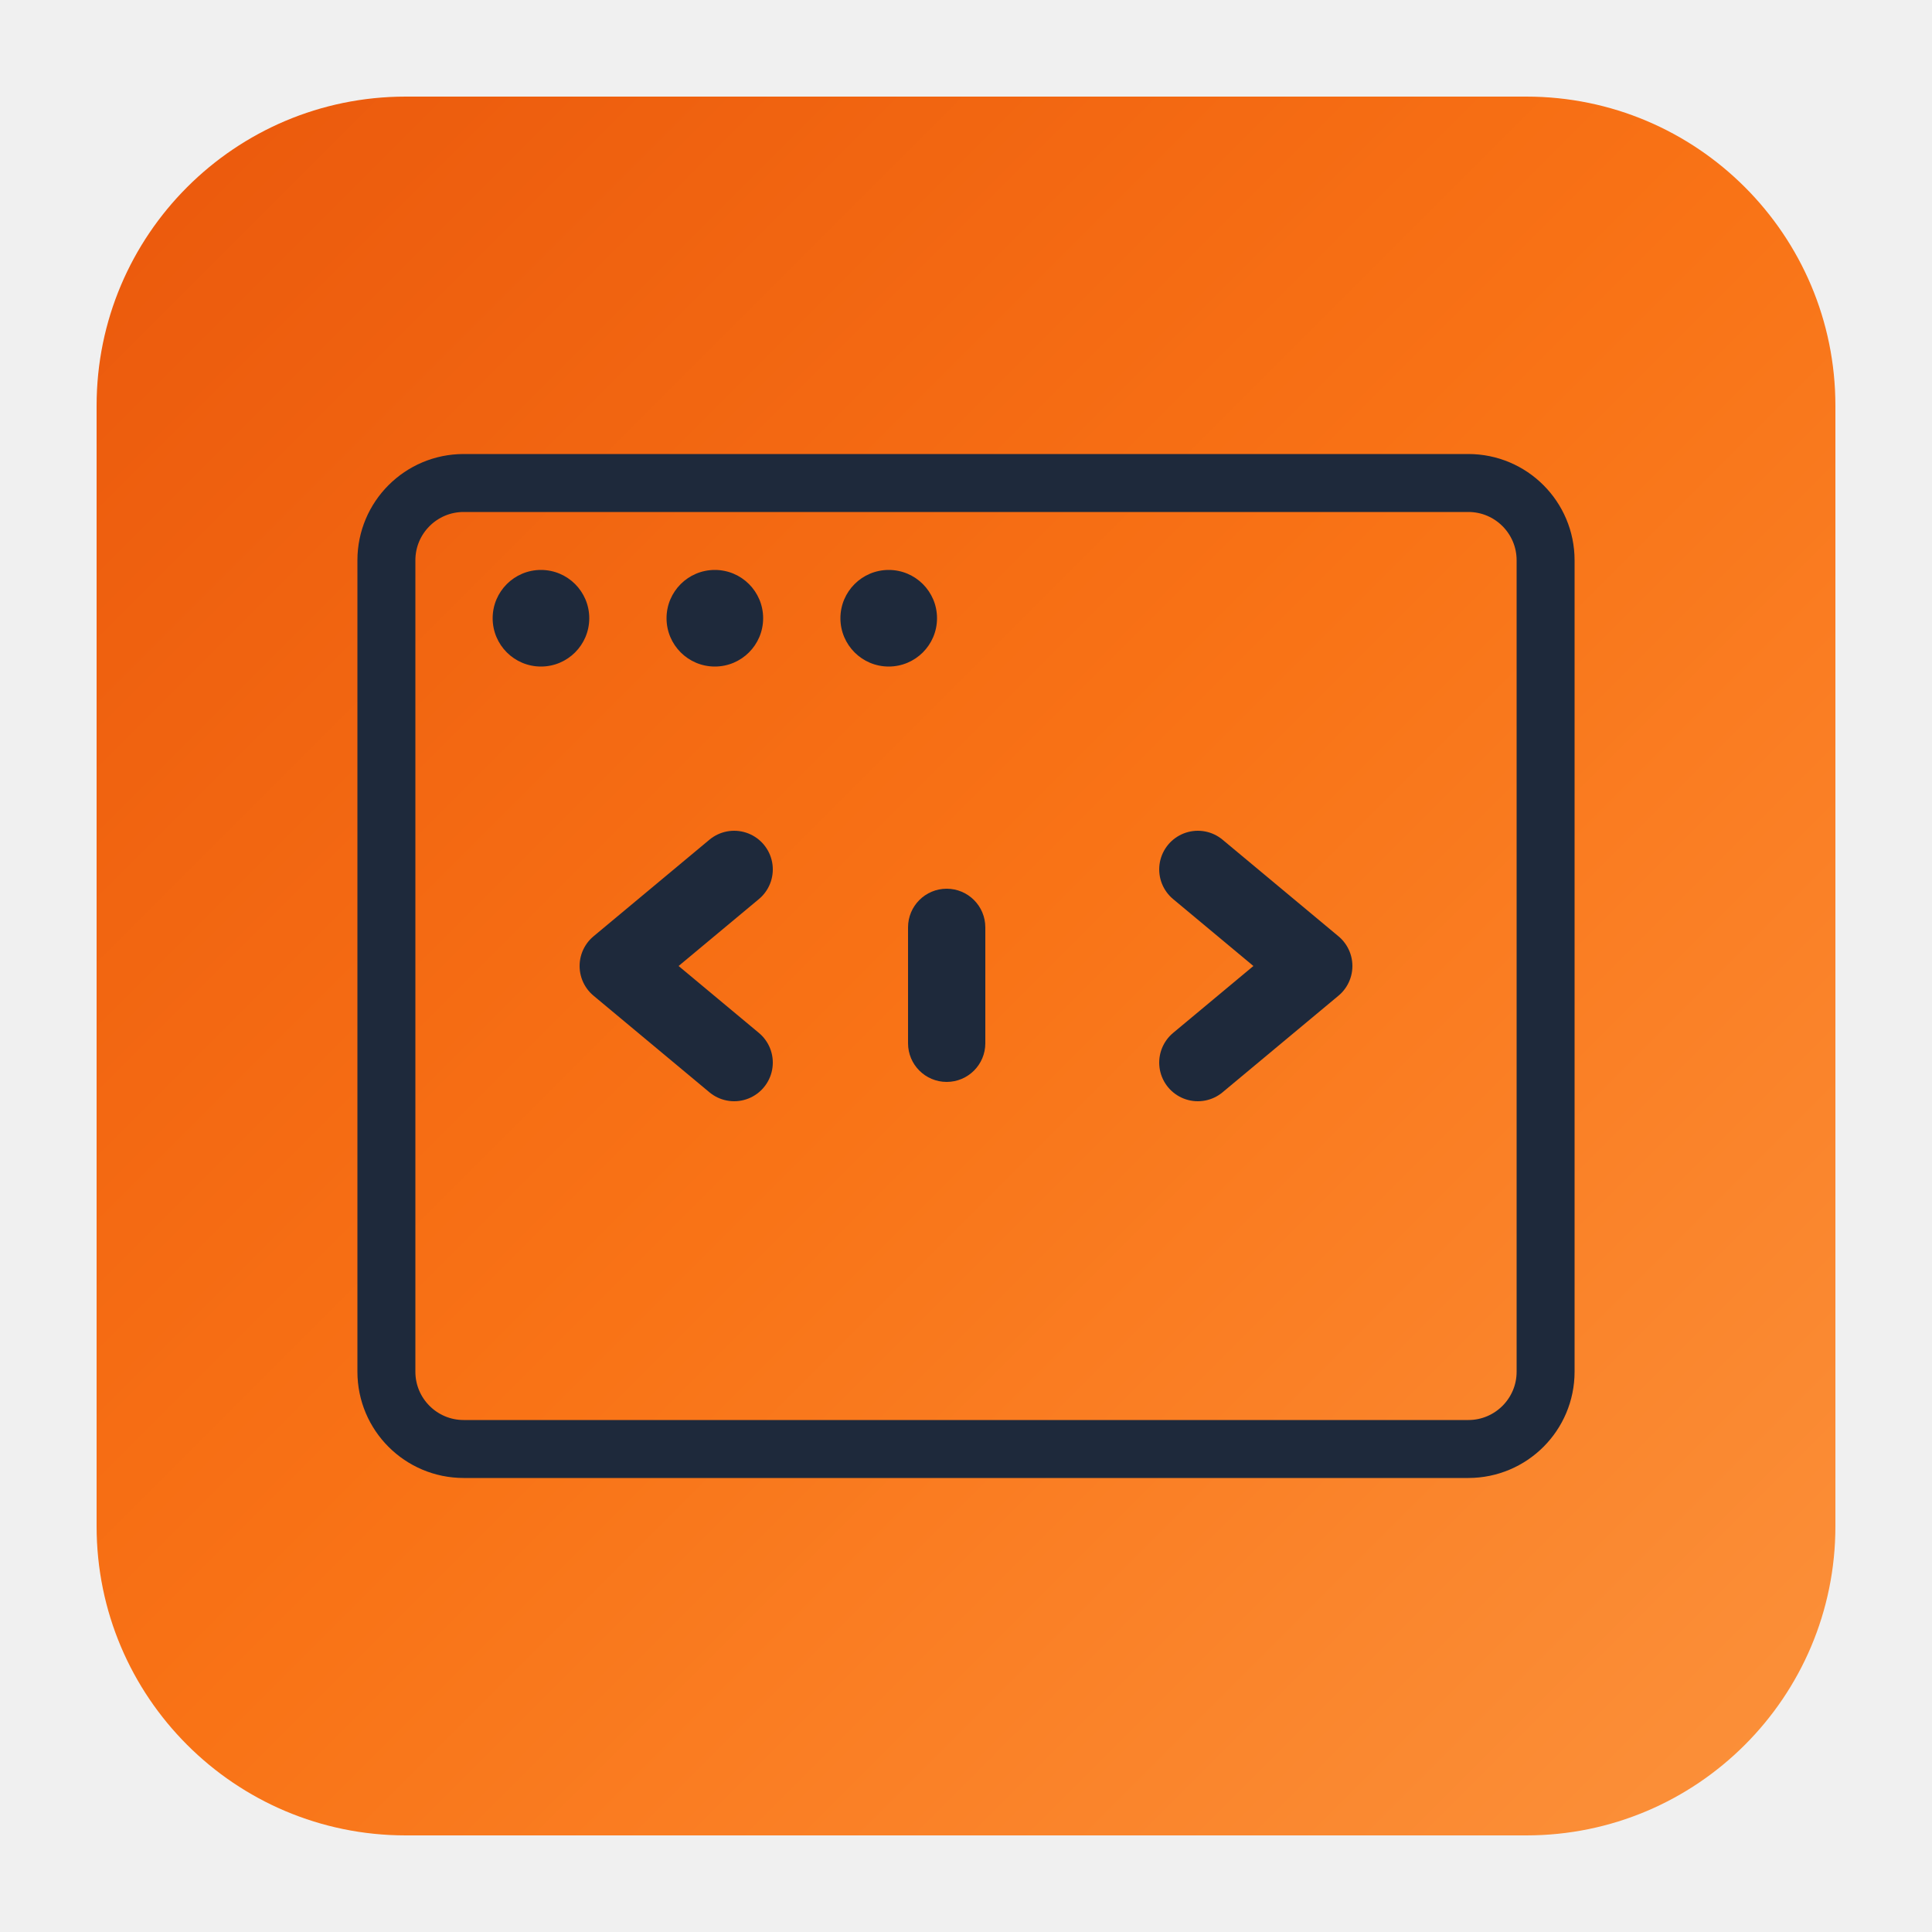
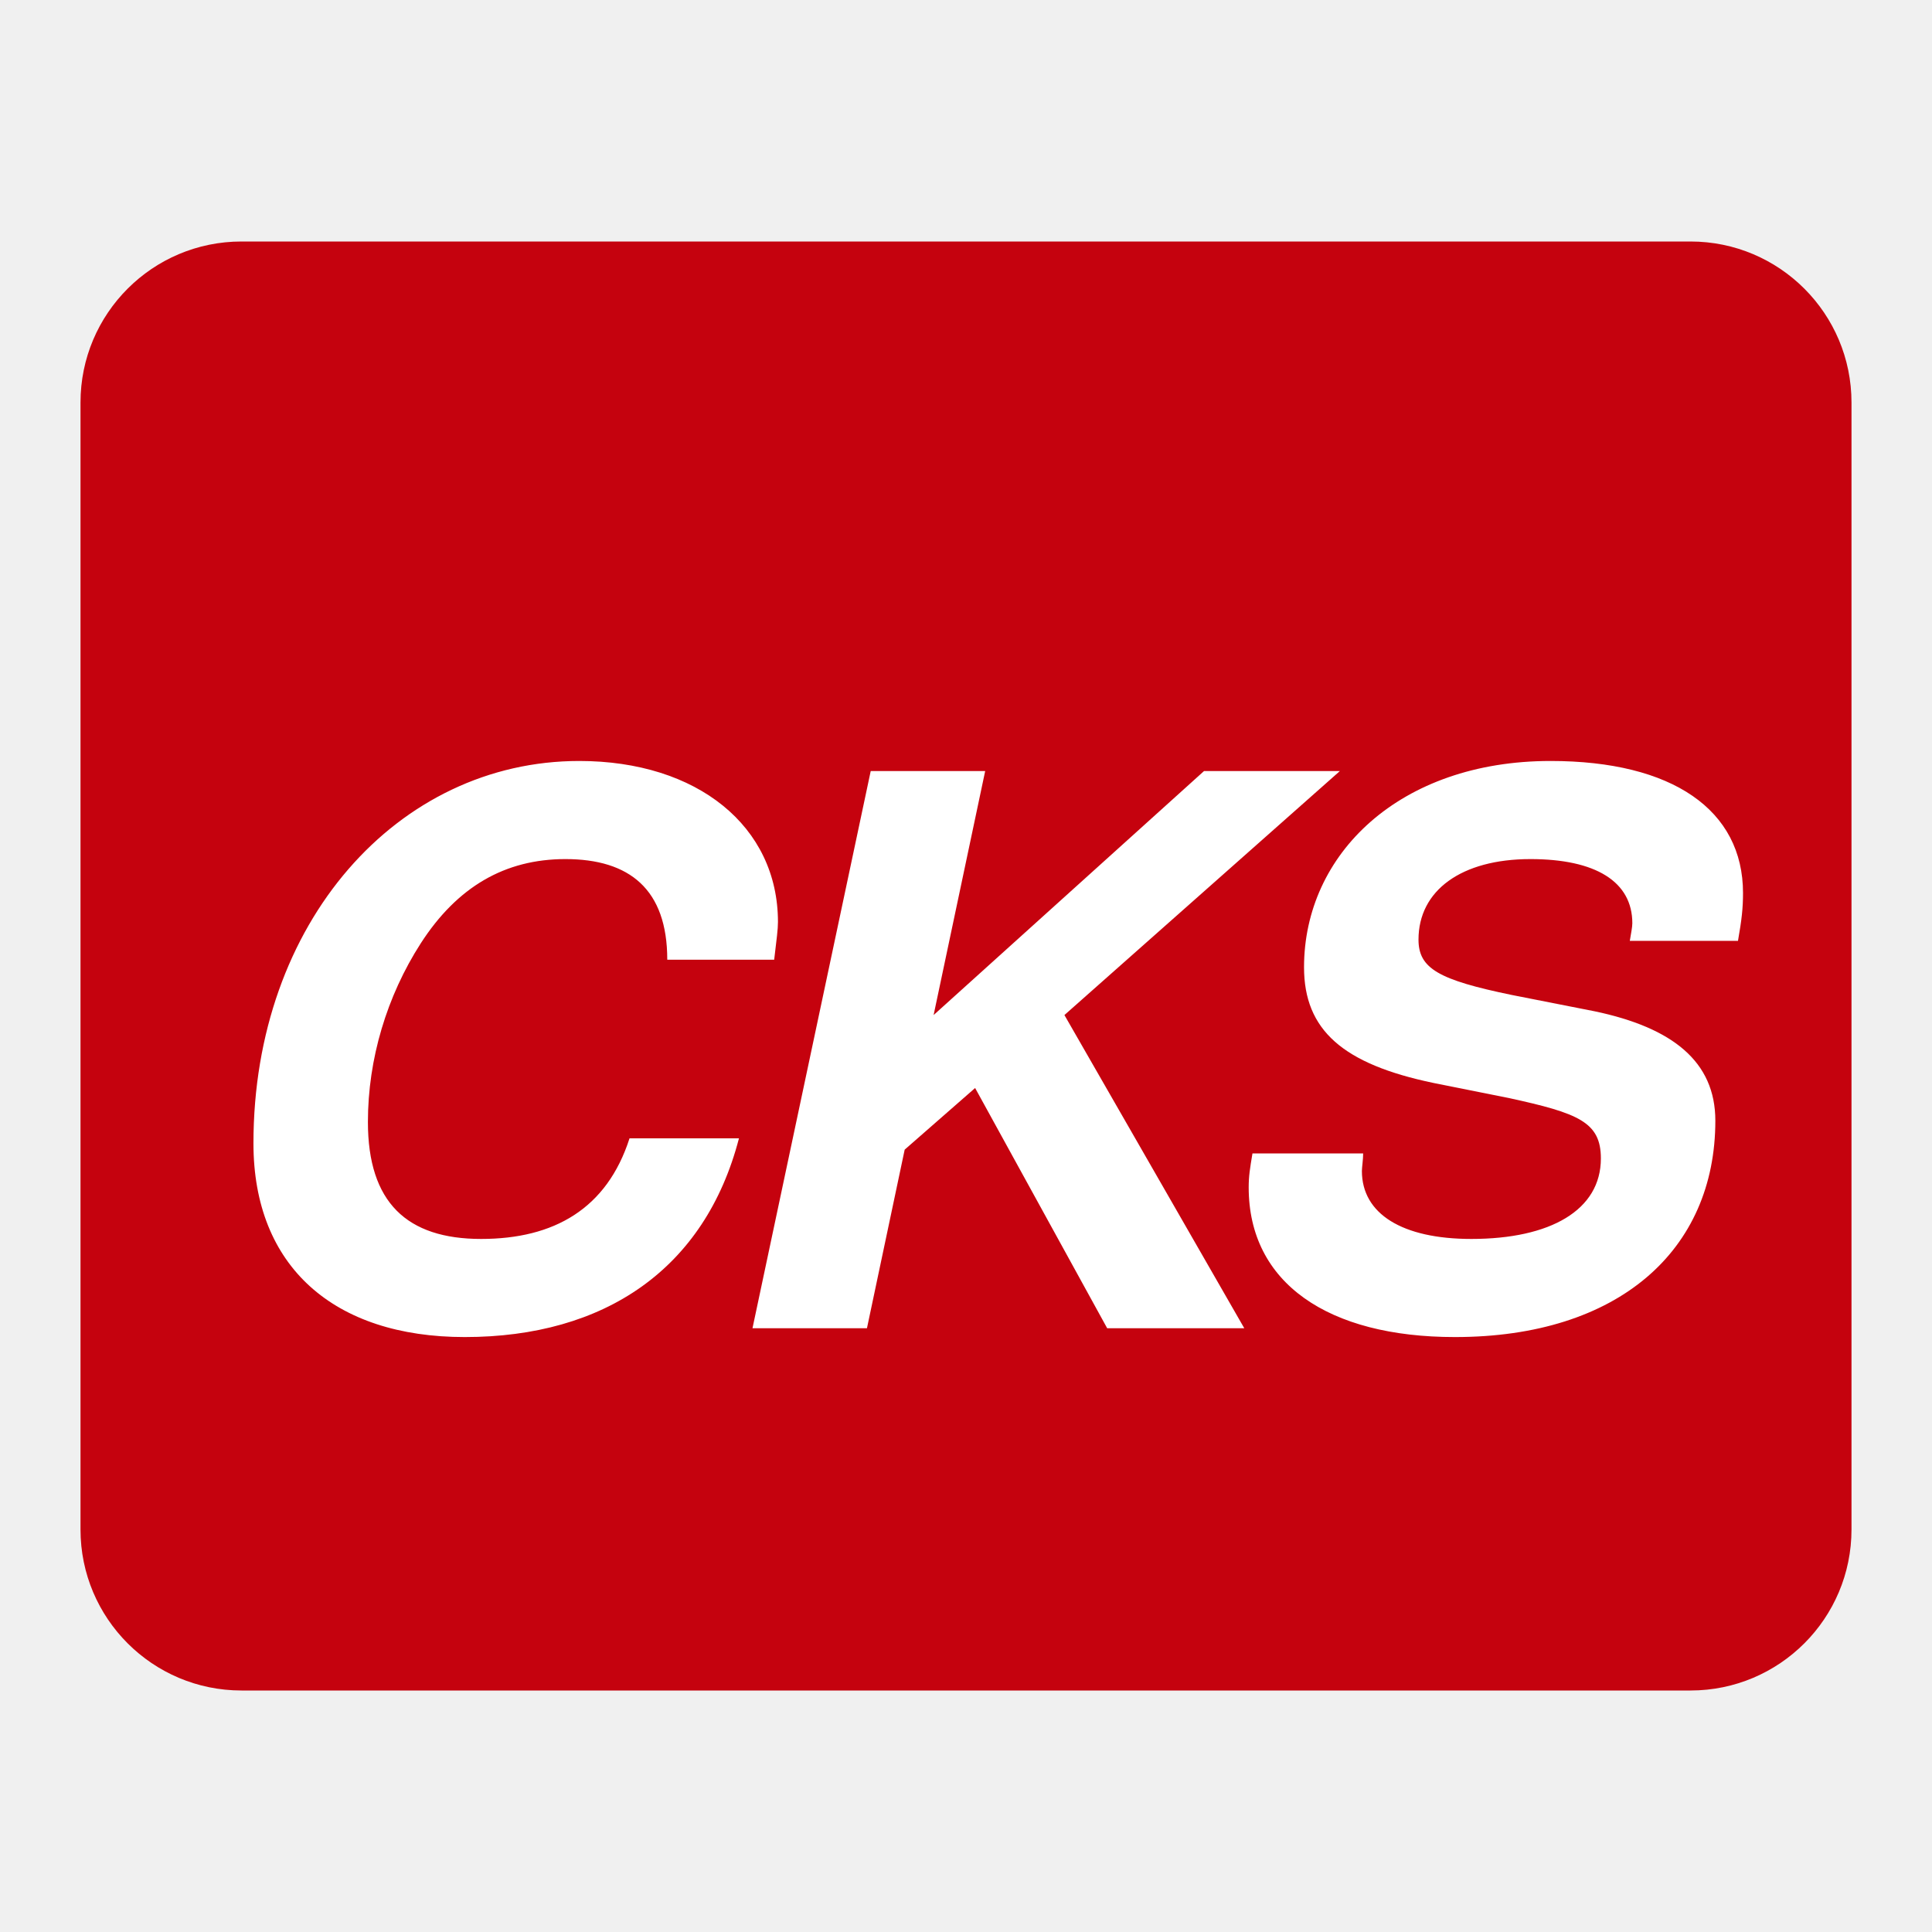
- <svg xmlns="http://www.w3.org/2000/svg" viewBox="0 0 100 100" fill="none">
-   <defs>
-     <linearGradient id="orangeBgFinal" x1="0%" y1="0%" x2="100%" y2="100%">
-       <stop offset="0%" style="stop-color:#ea580c;stop-opacity:1" />
-       <stop offset="50%" style="stop-color:#f97316;stop-opacity:1" />
-       <stop offset="100%" style="stop-color:#fb923c;stop-opacity:1" />
-     </linearGradient>
-   </defs>
-   <rect x="5" y="5" width="90" height="90" rx="16" fill="url(#orangeBgFinal)" />
-   <rect x="20" y="25" width="60" height="50" rx="4" stroke="#1e293b" stroke-width="3" fill="none" />
-   <circle cx="28" cy="32" r="2.5" fill="#1e293b" />
-   <circle cx="37" cy="32" r="2.5" fill="#1e293b" />
-   <circle cx="46" cy="32" r="2.5" fill="#1e293b" />
-   <path d="M 38 45 L 32 50 L 38 55" stroke="#1e293b" stroke-width="4" stroke-linecap="round" stroke-linejoin="round" fill="none" />
-   <path d="M 62 45 L 68 50 L 62 55" stroke="#1e293b" stroke-width="4" stroke-linecap="round" stroke-linejoin="round" fill="none" />
-   <rect x="47" y="46" width="4" height="10" rx="2" fill="#1e293b" />
+ <svg xmlns="http://www.w3.org/2000/svg" viewBox="0 0 24 24" role="img" aria-label="Car Key System logo">
+   <rect x="1" y="3" width="22" height="18" rx="2" fill="#c5020e" />
+   <text x="12" y="16.5" text-anchor="middle" font-family="'Arial Black', 'Helvetica Neue', sans-serif" font-weight="900" font-size="9.5" font-style="italic" fill="#ffffff" letter-spacing="-0.3">CKS</text>
</svg>
